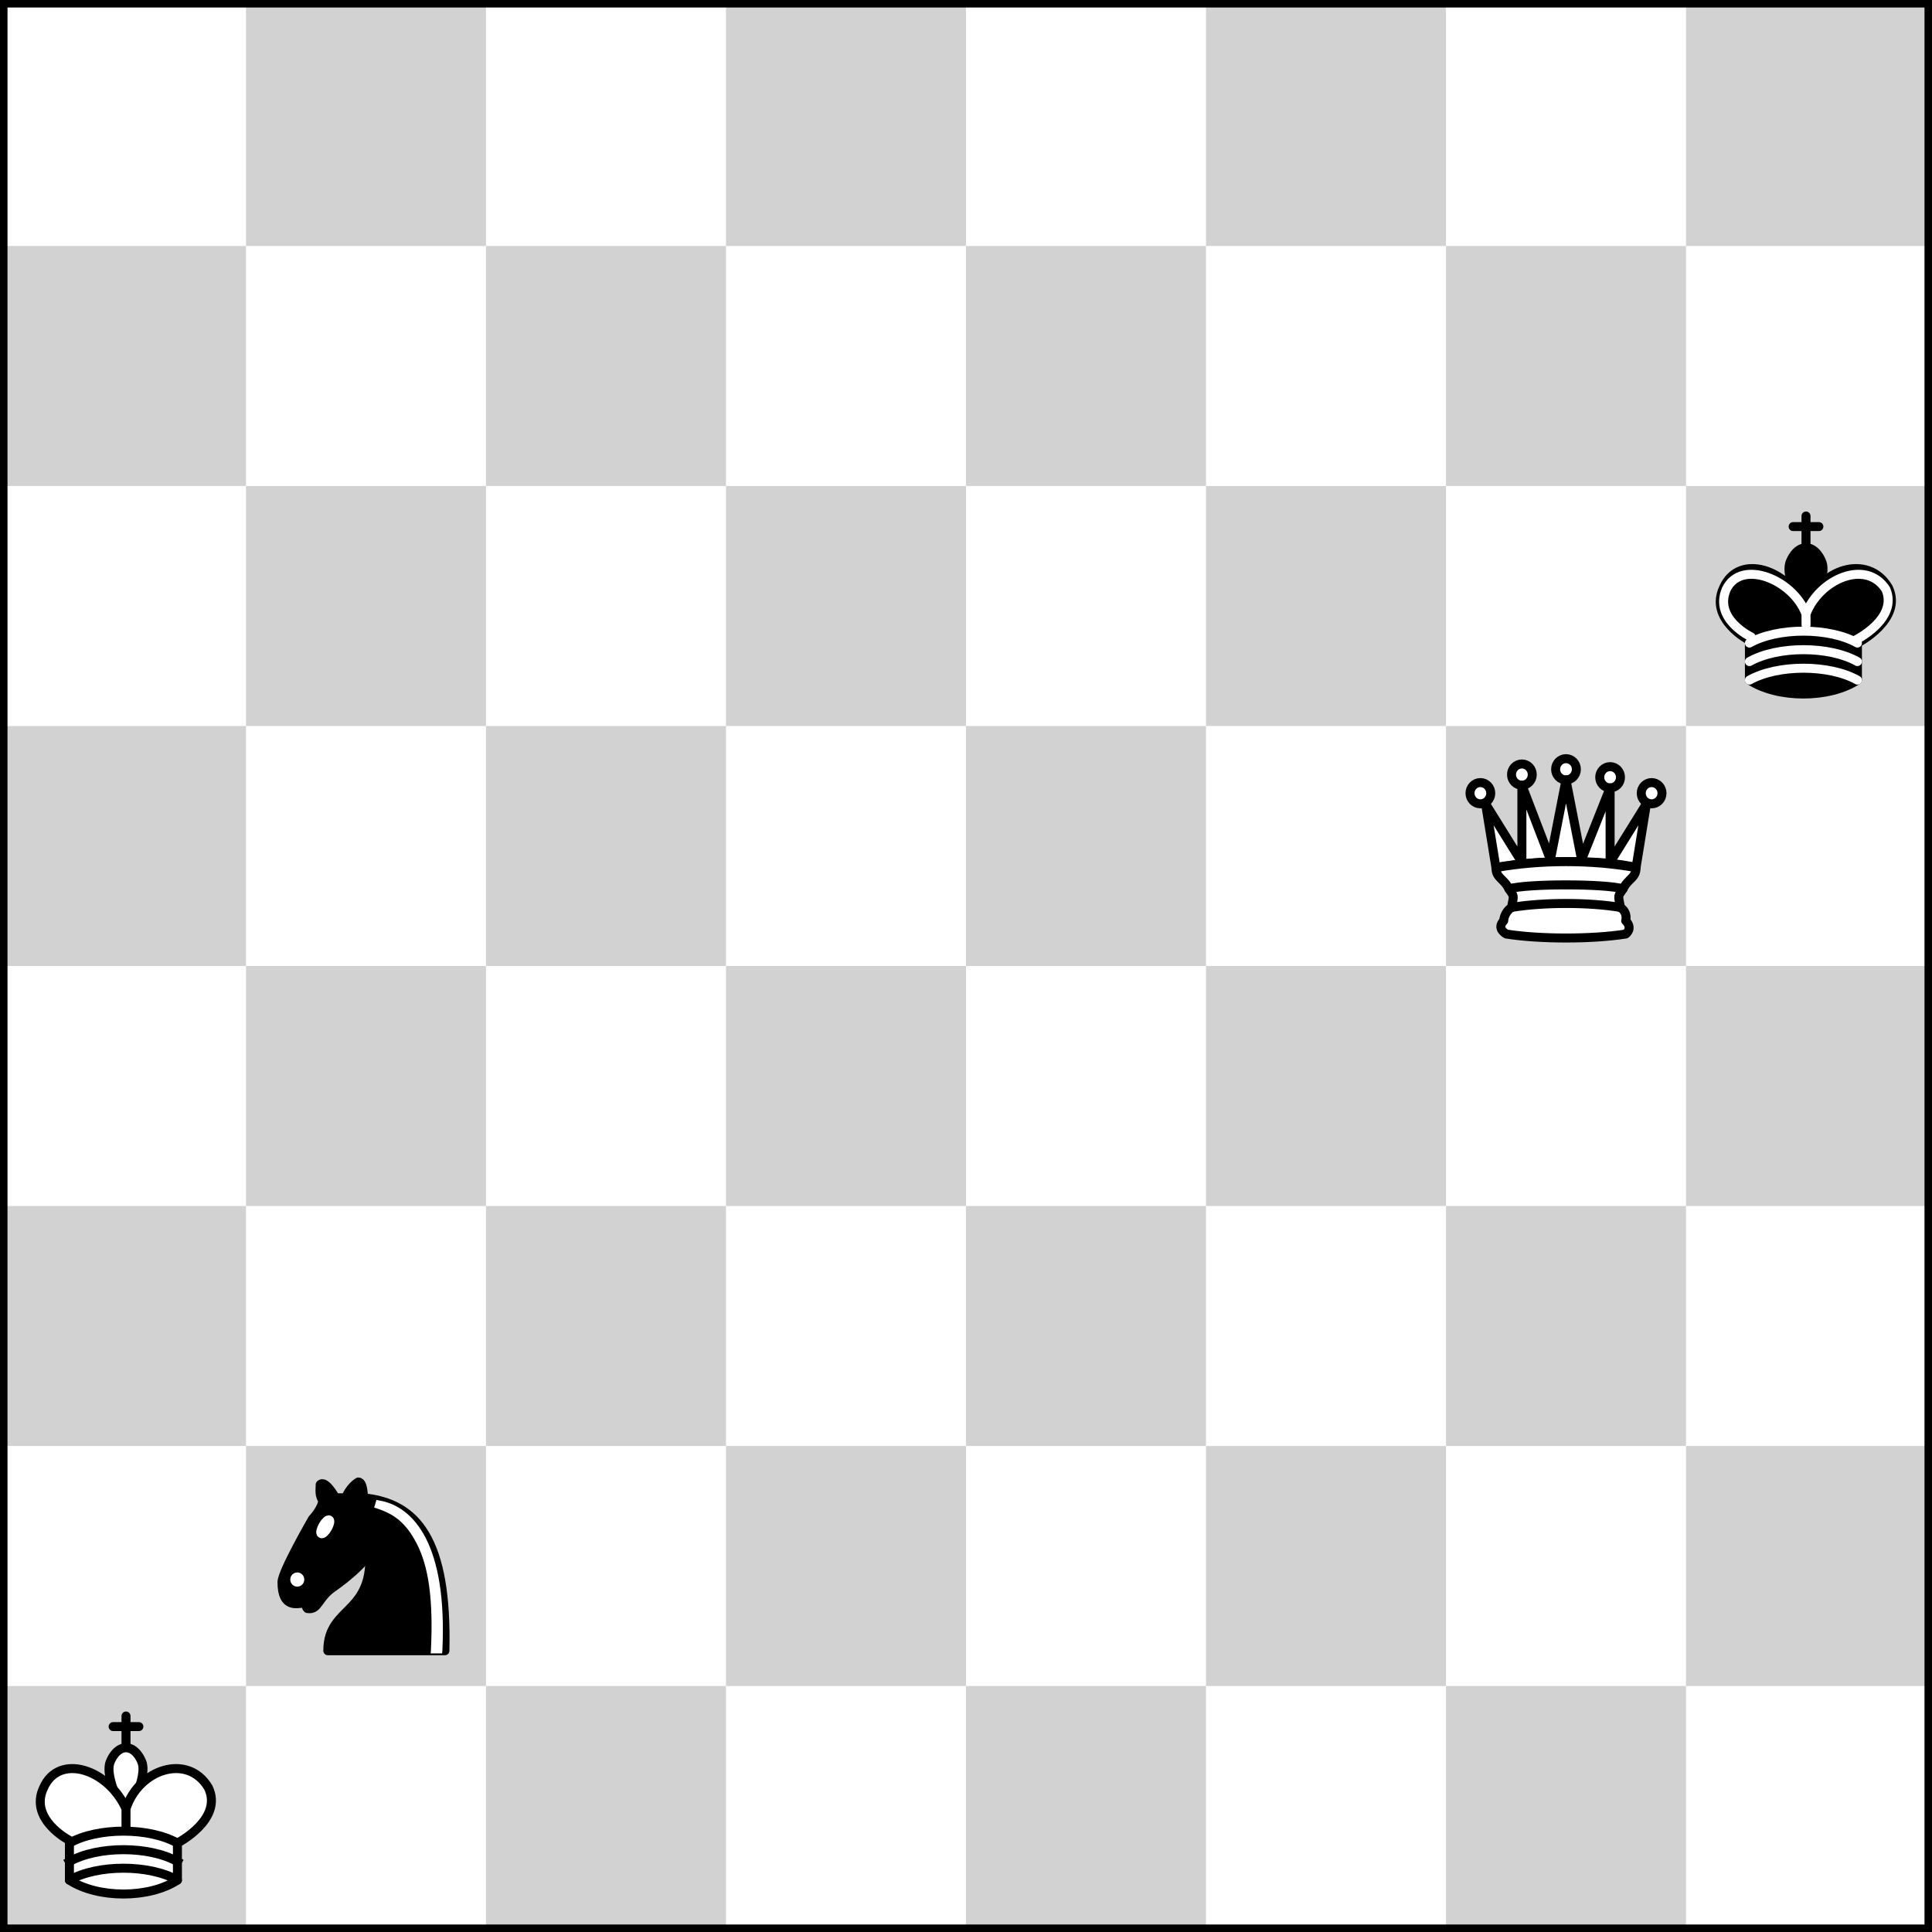
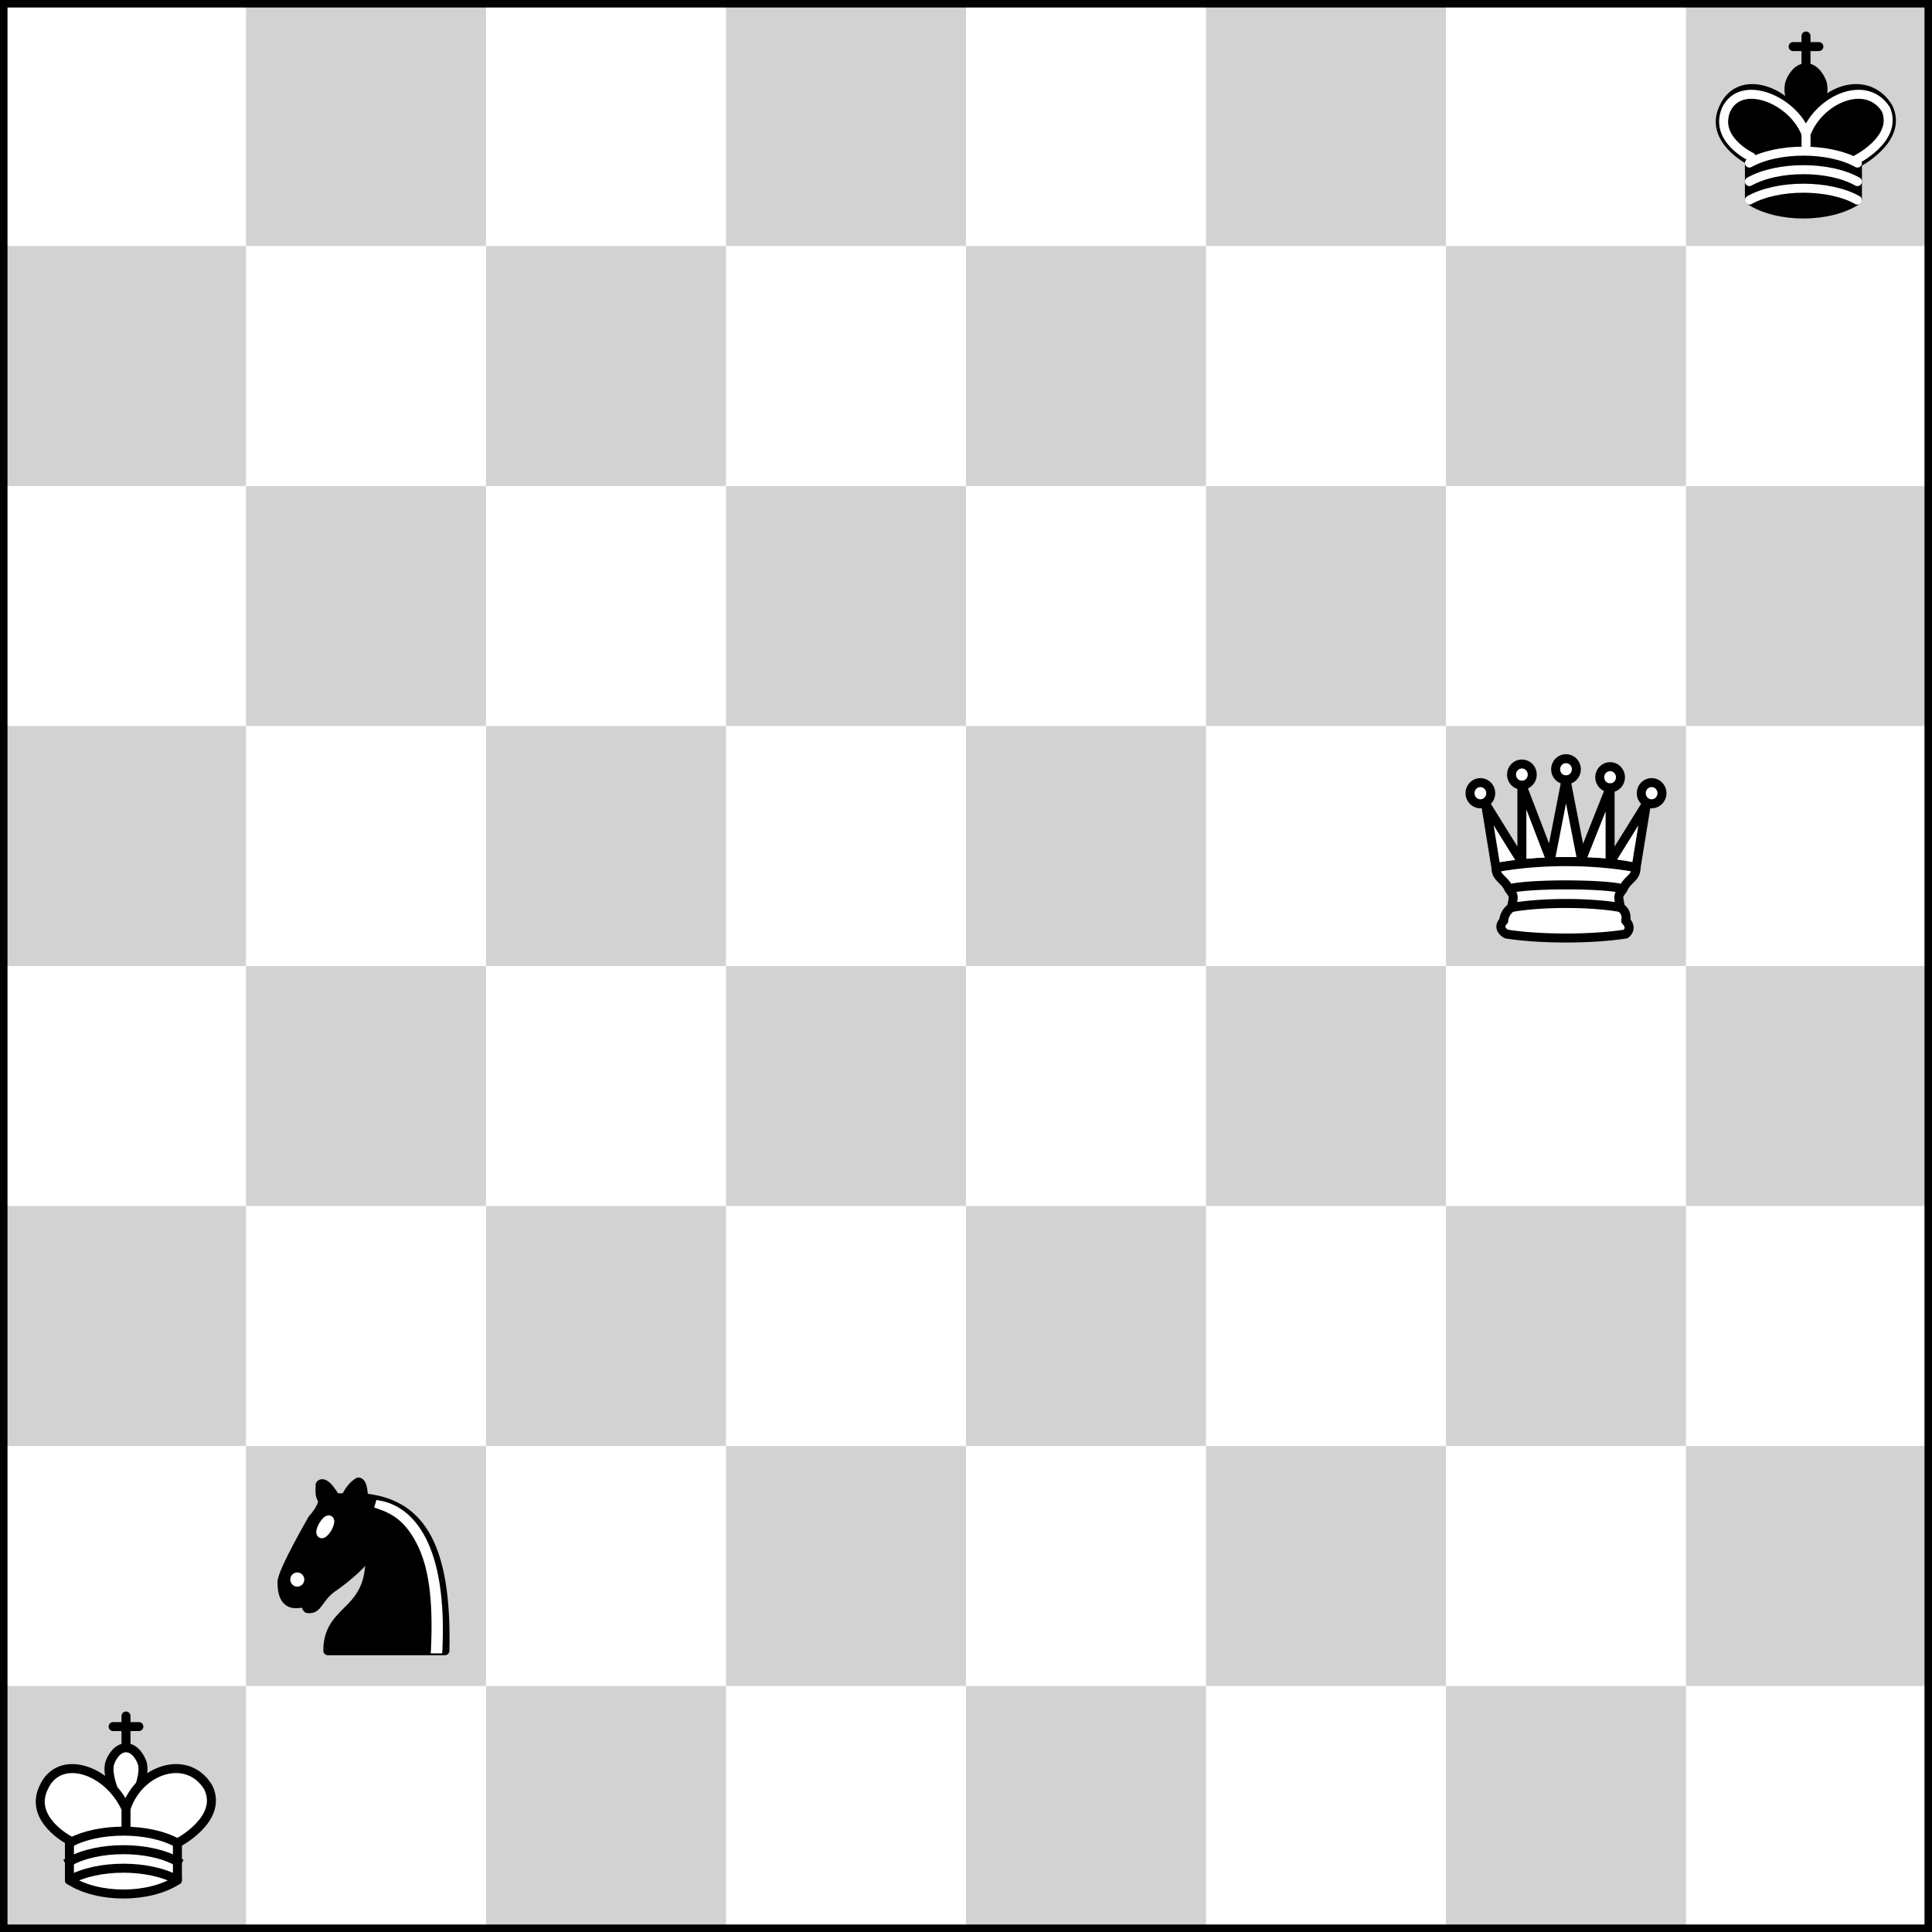
<svg xmlns="http://www.w3.org/2000/svg" xmlns:xlink="http://www.w3.org/1999/xlink" viewBox="-1 -1 322 322" width="200" height="200">
  <defs>
    <g id="bk" stroke-linecap="round" stroke-linejoin="round" transform="translate(5, 5)" stroke-width="1.5">
      <line x1="15" y1="4.968" x2="15" y2="0" id="Shape" stroke="#000000" />
      <path d="M15,16.765 C15,16.765 18.857,10.147 17.571,7.5 C17.571,7.5 16.714,5.294 15,5.294 C13.286,5.294 12.429,7.5 12.429,7.5 C11.143,10.147 15,16.765 15,16.765" id="Shape" stroke="#000000" fill="#000000" />
      <path d="M5.571,27.353 C10.286,30.441 18.857,30.441 23.571,27.353 L23.571,21.176 C23.571,21.176 31.286,17.206 28.714,11.912 C25.286,6.176 17.143,8.824 15,15.441 L15,18.529 L15,15.441 C12,8.824 3.857,6.176 1.286,11.912 C-1.286,17.206 5.571,20.735 5.571,20.735 L5.571,27.353 Z" id="Shape" stroke="#000000" fill="#000000" />
      <line x1="12.857" y1="1.765" x2="17.143" y2="1.765" id="Shape" stroke="#000000" />
      <path d="M23.143,20.735 C23.143,20.735 30.429,17.206 28.311,12.221 C24.986,7.059 17.143,10.588 15,16.324 L15.009,18.176 L15,16.324 C12.857,10.588 4.205,7.059 1.712,12.221 C-0.429,17.206 5.871,20.162 5.871,20.162" id="Shape" stroke="#FFFFFF" />
      <path d="M5.571,21.176 C10.286,18.529 18.857,18.529 23.571,21.176 M5.571,24.265 C10.286,21.618 18.857,21.618 23.571,24.265 M5.571,27.353 C10.286,24.706 18.857,24.706 23.571,27.353" id="Shape" stroke="#FFFFFF" />
    </g>
    <g id="wq" stroke-linecap="round" stroke-linejoin="round" transform="translate(4, 5)" stroke="#000000" stroke-width="1.5">
      <path d="M3.459,6.2 C3.459,7.178 2.685,7.971 1.73,7.971 C0.774,7.971 0,7.178 0,6.2 C0,5.222 0.774,4.429 1.73,4.429 C2.685,4.429 3.459,5.222 3.459,6.2 Z" id="Shape" fill="#FFFFFF" />
      <path d="M17.73,2.214 C17.73,3.193 16.955,3.986 16,3.986 C15.045,3.986 14.27,3.193 14.27,2.214 C14.27,1.236 15.045,0.443 16,0.443 C16.955,0.443 17.73,1.236 17.73,2.214 Z" id="Shape" fill="#FFFFFF" />
      <path d="M32,6.2 C32,7.178 31.226,7.971 30.27,7.971 C29.315,7.971 28.541,7.178 28.541,6.2 C28.541,5.222 29.315,4.429 30.27,4.429 C31.226,4.429 32,5.222 32,6.2 Z" id="Shape" fill="#FFFFFF" />
      <path d="M10.378,3.1 C10.378,4.078 9.604,4.871 8.649,4.871 C7.693,4.871 6.919,4.078 6.919,3.1 C6.919,2.122 7.693,1.329 8.649,1.329 C9.604,1.329 10.378,2.122 10.378,3.1 Z" id="Shape" fill="#FFFFFF" />
      <path d="M25.081,3.543 C25.081,4.521 24.307,5.314 23.351,5.314 C22.396,5.314 21.622,4.521 21.622,3.543 C21.622,2.565 22.396,1.771 23.351,1.771 C24.307,1.771 25.081,2.565 25.081,3.543 Z" id="Shape" fill="#FFFFFF" />
      <path d="M4.324,18.6 C11.676,17.271 22.486,17.271 27.676,18.6 L29.405,7.971 L23.351,17.714 L23.351,5.314 L18.595,17.271 L16,3.986 L13.405,17.271 L8.649,4.871 L8.649,17.714 L2.595,7.971 L4.324,18.6 Z" id="Shape" fill="#FFFFFF" />
      <path d="M4.324,18.6 C4.324,20.371 5.622,20.371 6.486,22.143 C7.351,23.471 7.351,23.029 6.919,25.243 C5.622,26.129 5.622,27.457 5.622,27.457 C4.324,28.786 6.054,29.671 6.054,29.671 C11.676,30.557 20.324,30.557 25.946,29.671 C25.946,29.671 27.243,28.786 25.946,27.457 C25.946,27.457 26.378,26.129 25.081,25.243 C24.649,23.029 24.649,23.471 25.514,22.143 C26.378,20.371 27.676,20.371 27.676,18.6 C20.324,17.271 11.676,17.271 4.324,18.6 Z" id="Shape" fill="#FFFFFF" />
      <path d="M6.486,22.143 C9.514,21.257 22.486,21.257 25.514,22.143" id="Shape" />
      <path d="M6.919,25.243 C12.108,24.357 19.892,24.357 25.081,25.243" id="Shape" />
    </g>
    <g id="bn" stroke-linecap="round" stroke-linejoin="round" transform="translate(6, 6)">
      <path d="M13.576,2.636 C22.485,3.515 27.576,9.667 27.152,28.121 L7.636,28.121 C7.636,20.212 16.121,22.409 14.424,9.667" id="Shape" stroke="#000000" stroke-width="1.5" fill="#000000" />
      <path d="M15.273,9.667 C15.595,12.224 10.564,16.143 8.485,17.576 C5.939,19.333 6.092,21.39 4.242,21.091 C3.358,20.265 5.439,18.419 4.242,18.455 C3.394,18.455 4.404,19.535 3.394,20.212 C2.545,20.212 -0.003,21.091 -1.90580876e-06,16.697 C-1.90580876e-06,14.939 5.091,6.152 5.091,6.152 C5.091,6.152 6.695,4.482 6.788,3.076 C6.168,2.202 6.364,1.318 6.364,0.439 C7.212,-0.439 8.909,2.636 8.909,2.636 L10.606,2.636 C10.606,2.636 11.268,0.886 12.727,0 C13.576,0 13.576,2.636 13.576,2.636" id="Shape" stroke="#000000" stroke-width="1.5" fill="#000000" />
      <path d="M2.97,16.258 C2.97,16.5 2.78,16.697 2.545,16.697 C2.311,16.697 2.121,16.5 2.121,16.258 C2.121,16.015 2.311,15.818 2.545,15.818 C2.78,15.818 2.97,16.015 2.97,16.258 Z" id="Shape" stroke="#FFFFFF" stroke-width="1.5" fill="#FFFFFF" />
      <path d="M7.636,7.47 C7.636,8.198 7.446,8.788 7.212,8.788 C6.978,8.788 6.788,8.198 6.788,7.47 C6.788,6.742 6.978,6.152 7.212,6.152 C7.446,6.152 7.636,6.742 7.636,7.47 L7.636,7.47 Z" id="Shape" stroke="#FFFFFF" stroke-width="1.5" fill="#FFFFFF" transform="translate(7.212121, 7.469697) rotate(30.00073) translate(-7.212121, -7.469697) " />
      <path d="M15.739,2.988 L15.358,4.262 L15.782,4.394 C18.455,5.273 20.576,6.582 22.485,10.326 C24.394,14.069 25.242,19.386 24.818,28.121 L24.776,28.561 L26.685,28.561 L26.727,28.121 C27.152,19.281 25.981,13.314 23.97,9.368 C21.959,5.422 19.057,3.533 16.172,3.076 L15.739,2.988 Z" id="Shape" fill="#FFFFFF" />
    </g>
    <g id="wk" stroke-linecap="round" stroke-linejoin="round" transform="translate(5, 5)" stroke="#000000" stroke-width="1.5">
      <line x1="15" y1="4.968" x2="15" y2="0" id="Shape" />
      <line x1="12.857" y1="1.765" x2="17.143" y2="1.765" id="Shape" />
      <path d="M17.571,7.5 C17.571,7.5 16.714,5.294 15,5.294 C13.286,5.294 12.429,7.5 12.429,7.5 C11.143,10.147 15,16.765 15,16.765 C15,16.765 18.857,10.147 17.571,7.5 Z" id="Shape" fill="#FFFFFF" />
      <path d="M5.571,27.353 C10.286,30.441 18.857,30.441 23.571,27.353 L23.571,21.176 C23.571,21.176 31.286,17.206 28.714,11.912 C25.286,6.176 17.143,8.824 15,15.441 L15,18.529 L15,15.441 C12,8.824 3.857,6.176 1.286,11.912 C-1.286,17.206 5.571,20.735 5.571,20.735 L5.571,27.353 Z" id="Shape" fill="#FFFFFF" />
      <path d="M5.571,21.176 C10.286,18.529 18.857,18.529 23.571,21.176" id="Shape" fill-opacity="0" fill="#000000" />
      <path d="M5.571,24.265 C10.286,21.618 18.857,21.618 23.571,24.265" id="Shape" fill-opacity="0" fill="#000000" stroke-linecap="square" />
      <path d="M5.571,27.353 C10.286,24.706 18.857,24.706 23.571,27.353" id="Shape" fill-opacity="0" fill="#000000" />
    </g>
  </defs>
  <rect x="0" y="0" width="320" height="320" fill="#ffffff" />
  <rect x="40" y="0" width="40" height="40" fill="#d2d2d2" />
  <rect x="120" y="0" width="40" height="40" fill="#d2d2d2" />
  <rect x="200" y="0" width="40" height="40" fill="#d2d2d2" />
  <rect x="280" y="0" width="40" height="40" fill="#d2d2d2" />
  <rect x="0" y="40" width="40" height="40" fill="#d2d2d2" />
  <rect x="80" y="40" width="40" height="40" fill="#d2d2d2" />
  <rect x="160" y="40" width="40" height="40" fill="#d2d2d2" />
  <rect x="240" y="40" width="40" height="40" fill="#d2d2d2" />
  <rect x="40" y="80" width="40" height="40" fill="#d2d2d2" />
  <rect x="120" y="80" width="40" height="40" fill="#d2d2d2" />
  <rect x="200" y="80" width="40" height="40" fill="#d2d2d2" />
  <rect x="280" y="80" width="40" height="40" fill="#d2d2d2" />
  <rect x="0" y="120" width="40" height="40" fill="#d2d2d2" />
  <rect x="80" y="120" width="40" height="40" fill="#d2d2d2" />
  <rect x="160" y="120" width="40" height="40" fill="#d2d2d2" />
  <rect x="240" y="120" width="40" height="40" fill="#d2d2d2" />
  <rect x="40" y="160" width="40" height="40" fill="#d2d2d2" />
  <rect x="120" y="160" width="40" height="40" fill="#d2d2d2" />
  <rect x="200" y="160" width="40" height="40" fill="#d2d2d2" />
  <rect x="280" y="160" width="40" height="40" fill="#d2d2d2" />
  <rect x="0" y="200" width="40" height="40" fill="#d2d2d2" />
  <rect x="80" y="200" width="40" height="40" fill="#d2d2d2" />
  <rect x="160" y="200" width="40" height="40" fill="#d2d2d2" />
  <rect x="240" y="200" width="40" height="40" fill="#d2d2d2" />
  <rect x="40" y="240" width="40" height="40" fill="#d2d2d2" />
  <rect x="120" y="240" width="40" height="40" fill="#d2d2d2" />
  <rect x="200" y="240" width="40" height="40" fill="#d2d2d2" />
  <rect x="280" y="240" width="40" height="40" fill="#d2d2d2" />
  <rect x="0" y="280" width="40" height="40" fill="#d2d2d2" />
  <rect x="80" y="280" width="40" height="40" fill="#d2d2d2" />
  <rect x="160" y="280" width="40" height="40" fill="#d2d2d2" />
  <rect x="240" y="280" width="40" height="40" fill="#d2d2d2" />
-   <use xlink:href="#bk" href="#bk" x="280" y="80" />
+   <use xlink:href="#bk" href="#bk" x="280" y="0" />
  <use xlink:href="#wq" href="#wq" x="240" y="120" />
  <use xlink:href="#bn" href="#bn" x="40" y="240" />
  <use xlink:href="#wk" href="#wk" x="0" y="280" />
  <rect x="-0.5" y="-0.5" width="321" height="321" fill="none" stroke="#000" stroke-width="1.5" />
</svg>
